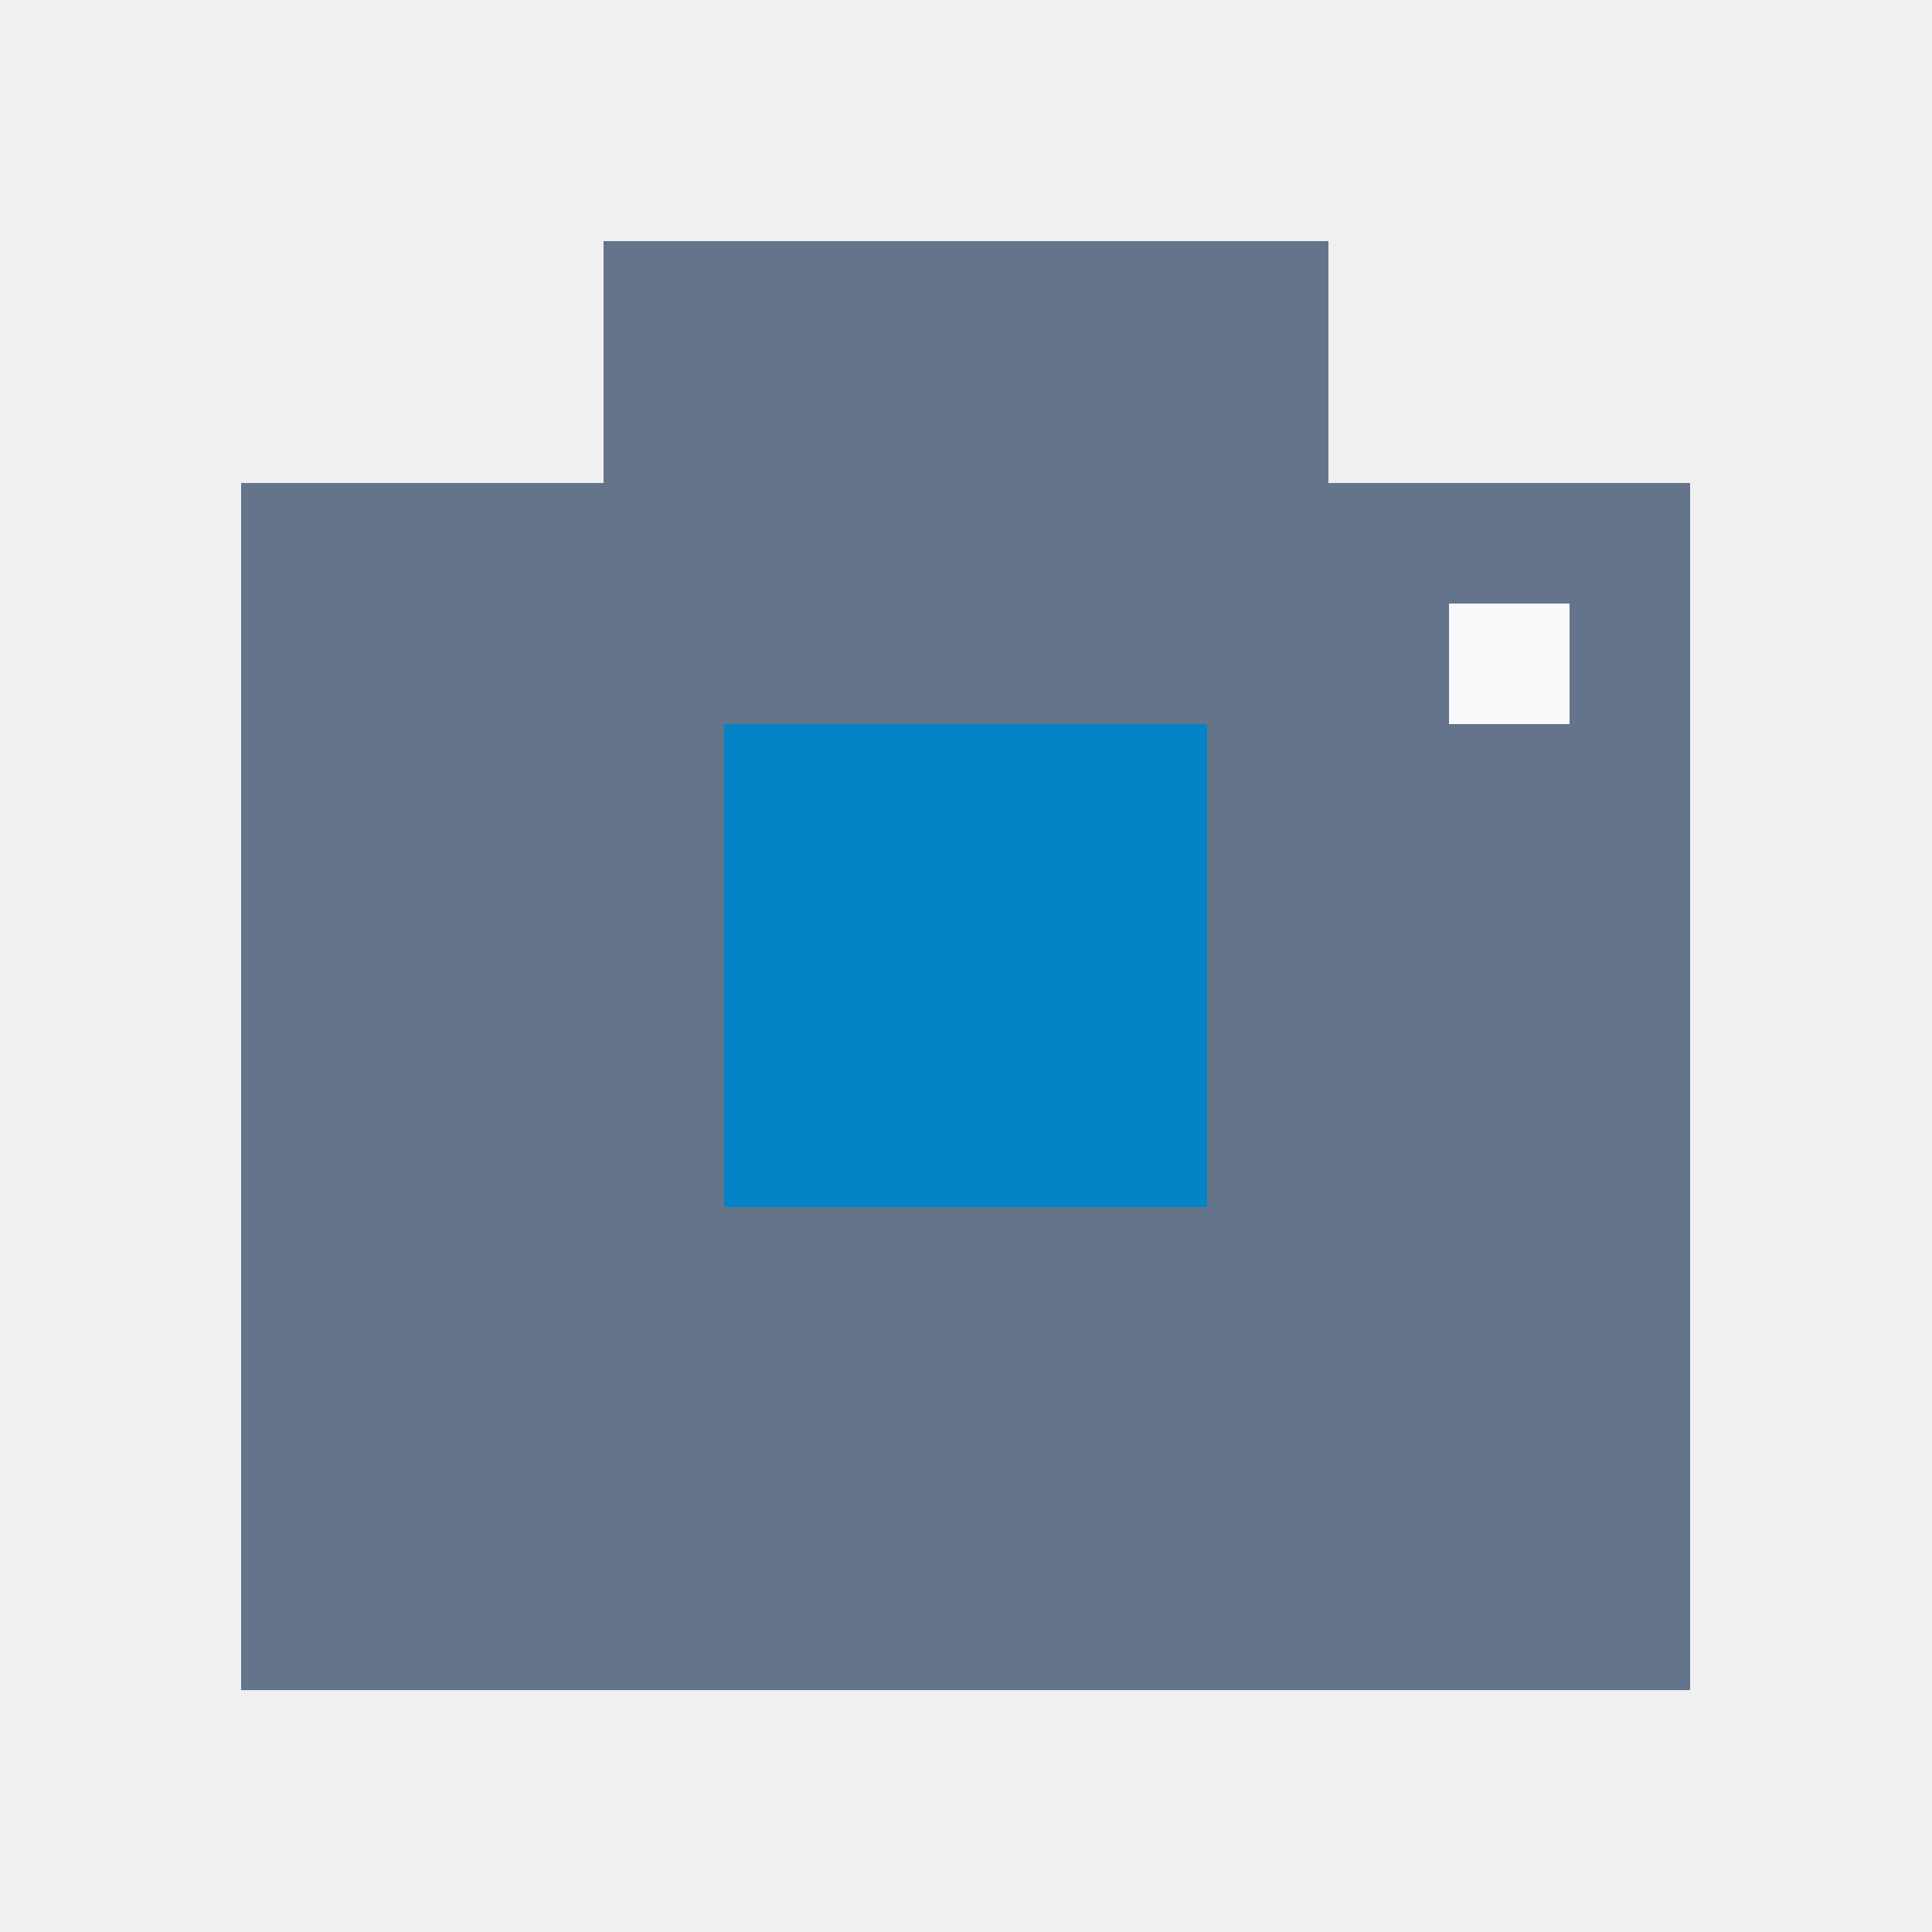
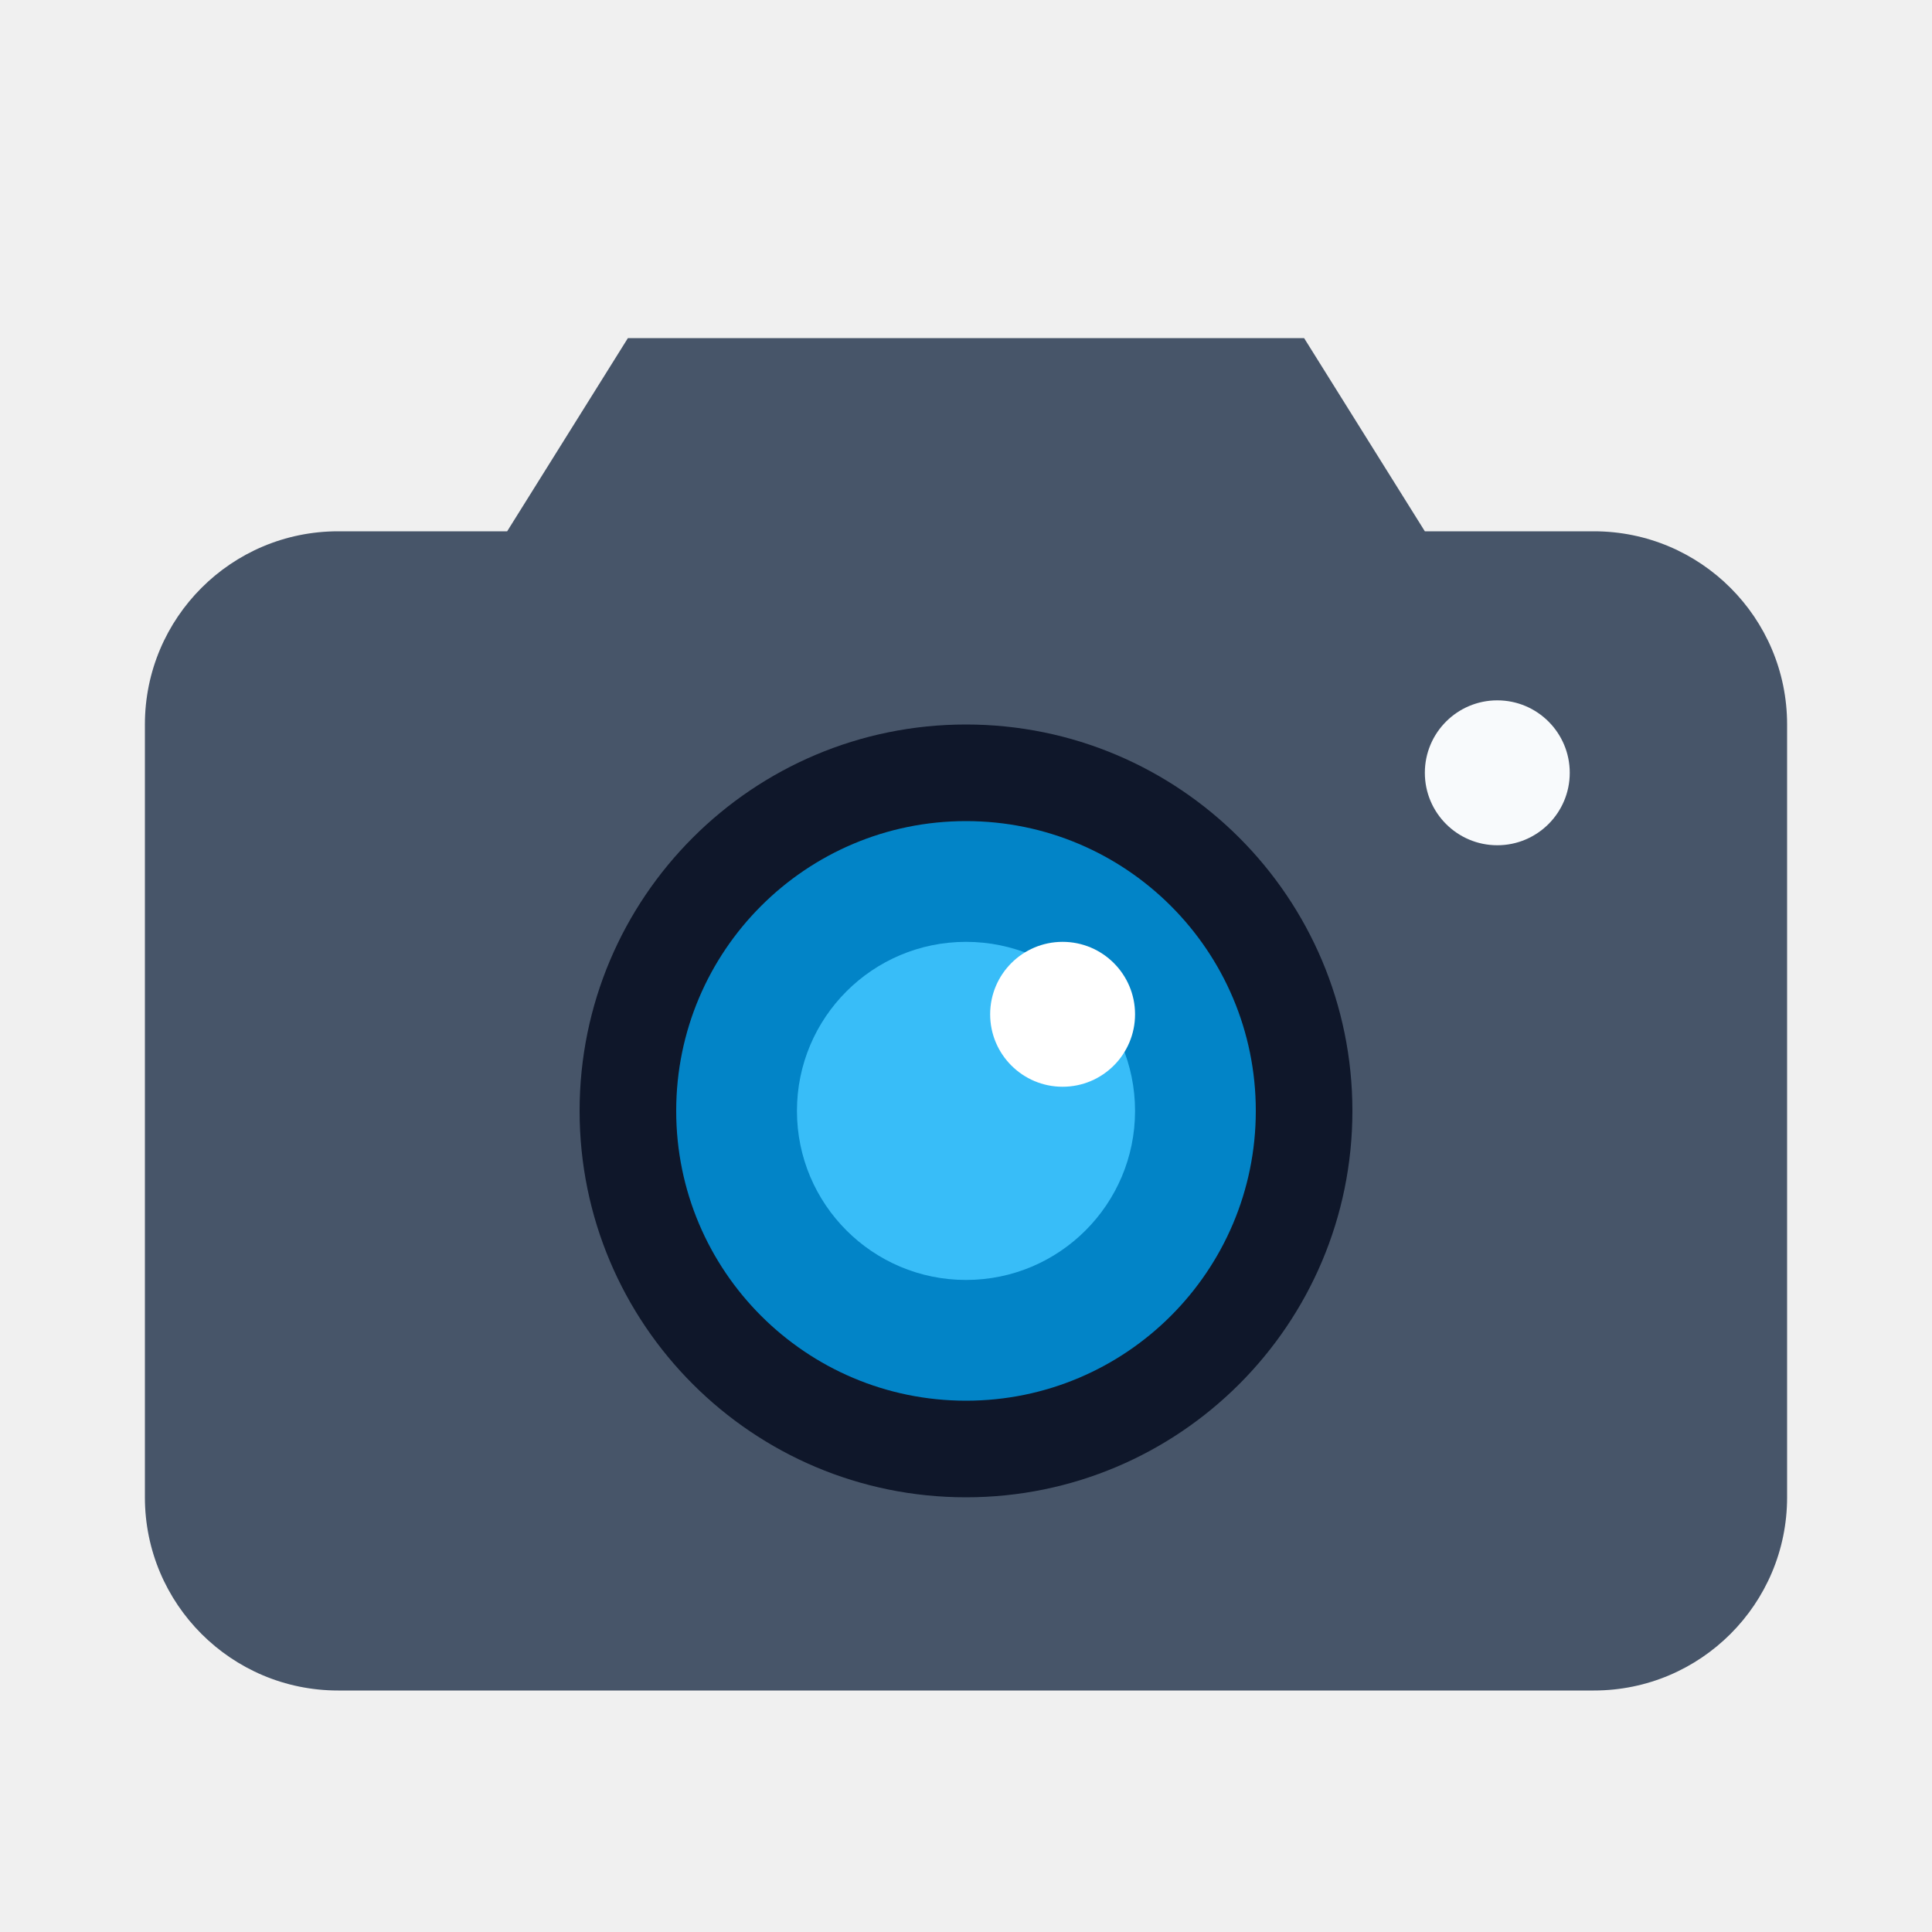
- <svg xmlns="http://www.w3.org/2000/svg" viewBox="0 0 16 16" width="16" height="16" shape-rendering="crispEdges">
-   <path fill="#64748b" d="M5 2h6v2H5zM2 4h12v10H2z" />
-   <path fill="#0284c7" d="M6 6h4v4H6z" />
-   <path fill="#f8fafc" d="M12 5h1v1h-1z" />
+ <svg xmlns="http://www.w3.org/2000/svg" viewBox="0 0 40 40" width="40" height="40" fill="none">
+   <path fill="#475569" d="M13 7h14l2.5 4H33a4 4 0 0 1 4 4v16a4 4 0 0 1-4 4H7a4 4 0 0 1-4-4V15a4 4 0 0 1 4-4h3.5L13 7z" />
+   <circle cx="20" cy="23" r="8" fill="#0f172a" />
+   <circle cx="20" cy="23" r="6" fill="#0284c7" />
+   <circle cx="20" cy="23" r="3.5" fill="#38bdf8" />
+   <circle cx="22" cy="21" r="1.5" fill="#ffffff" />
+   <circle cx="31" cy="16" r="1.5" fill="#f8fafc" />
</svg>
